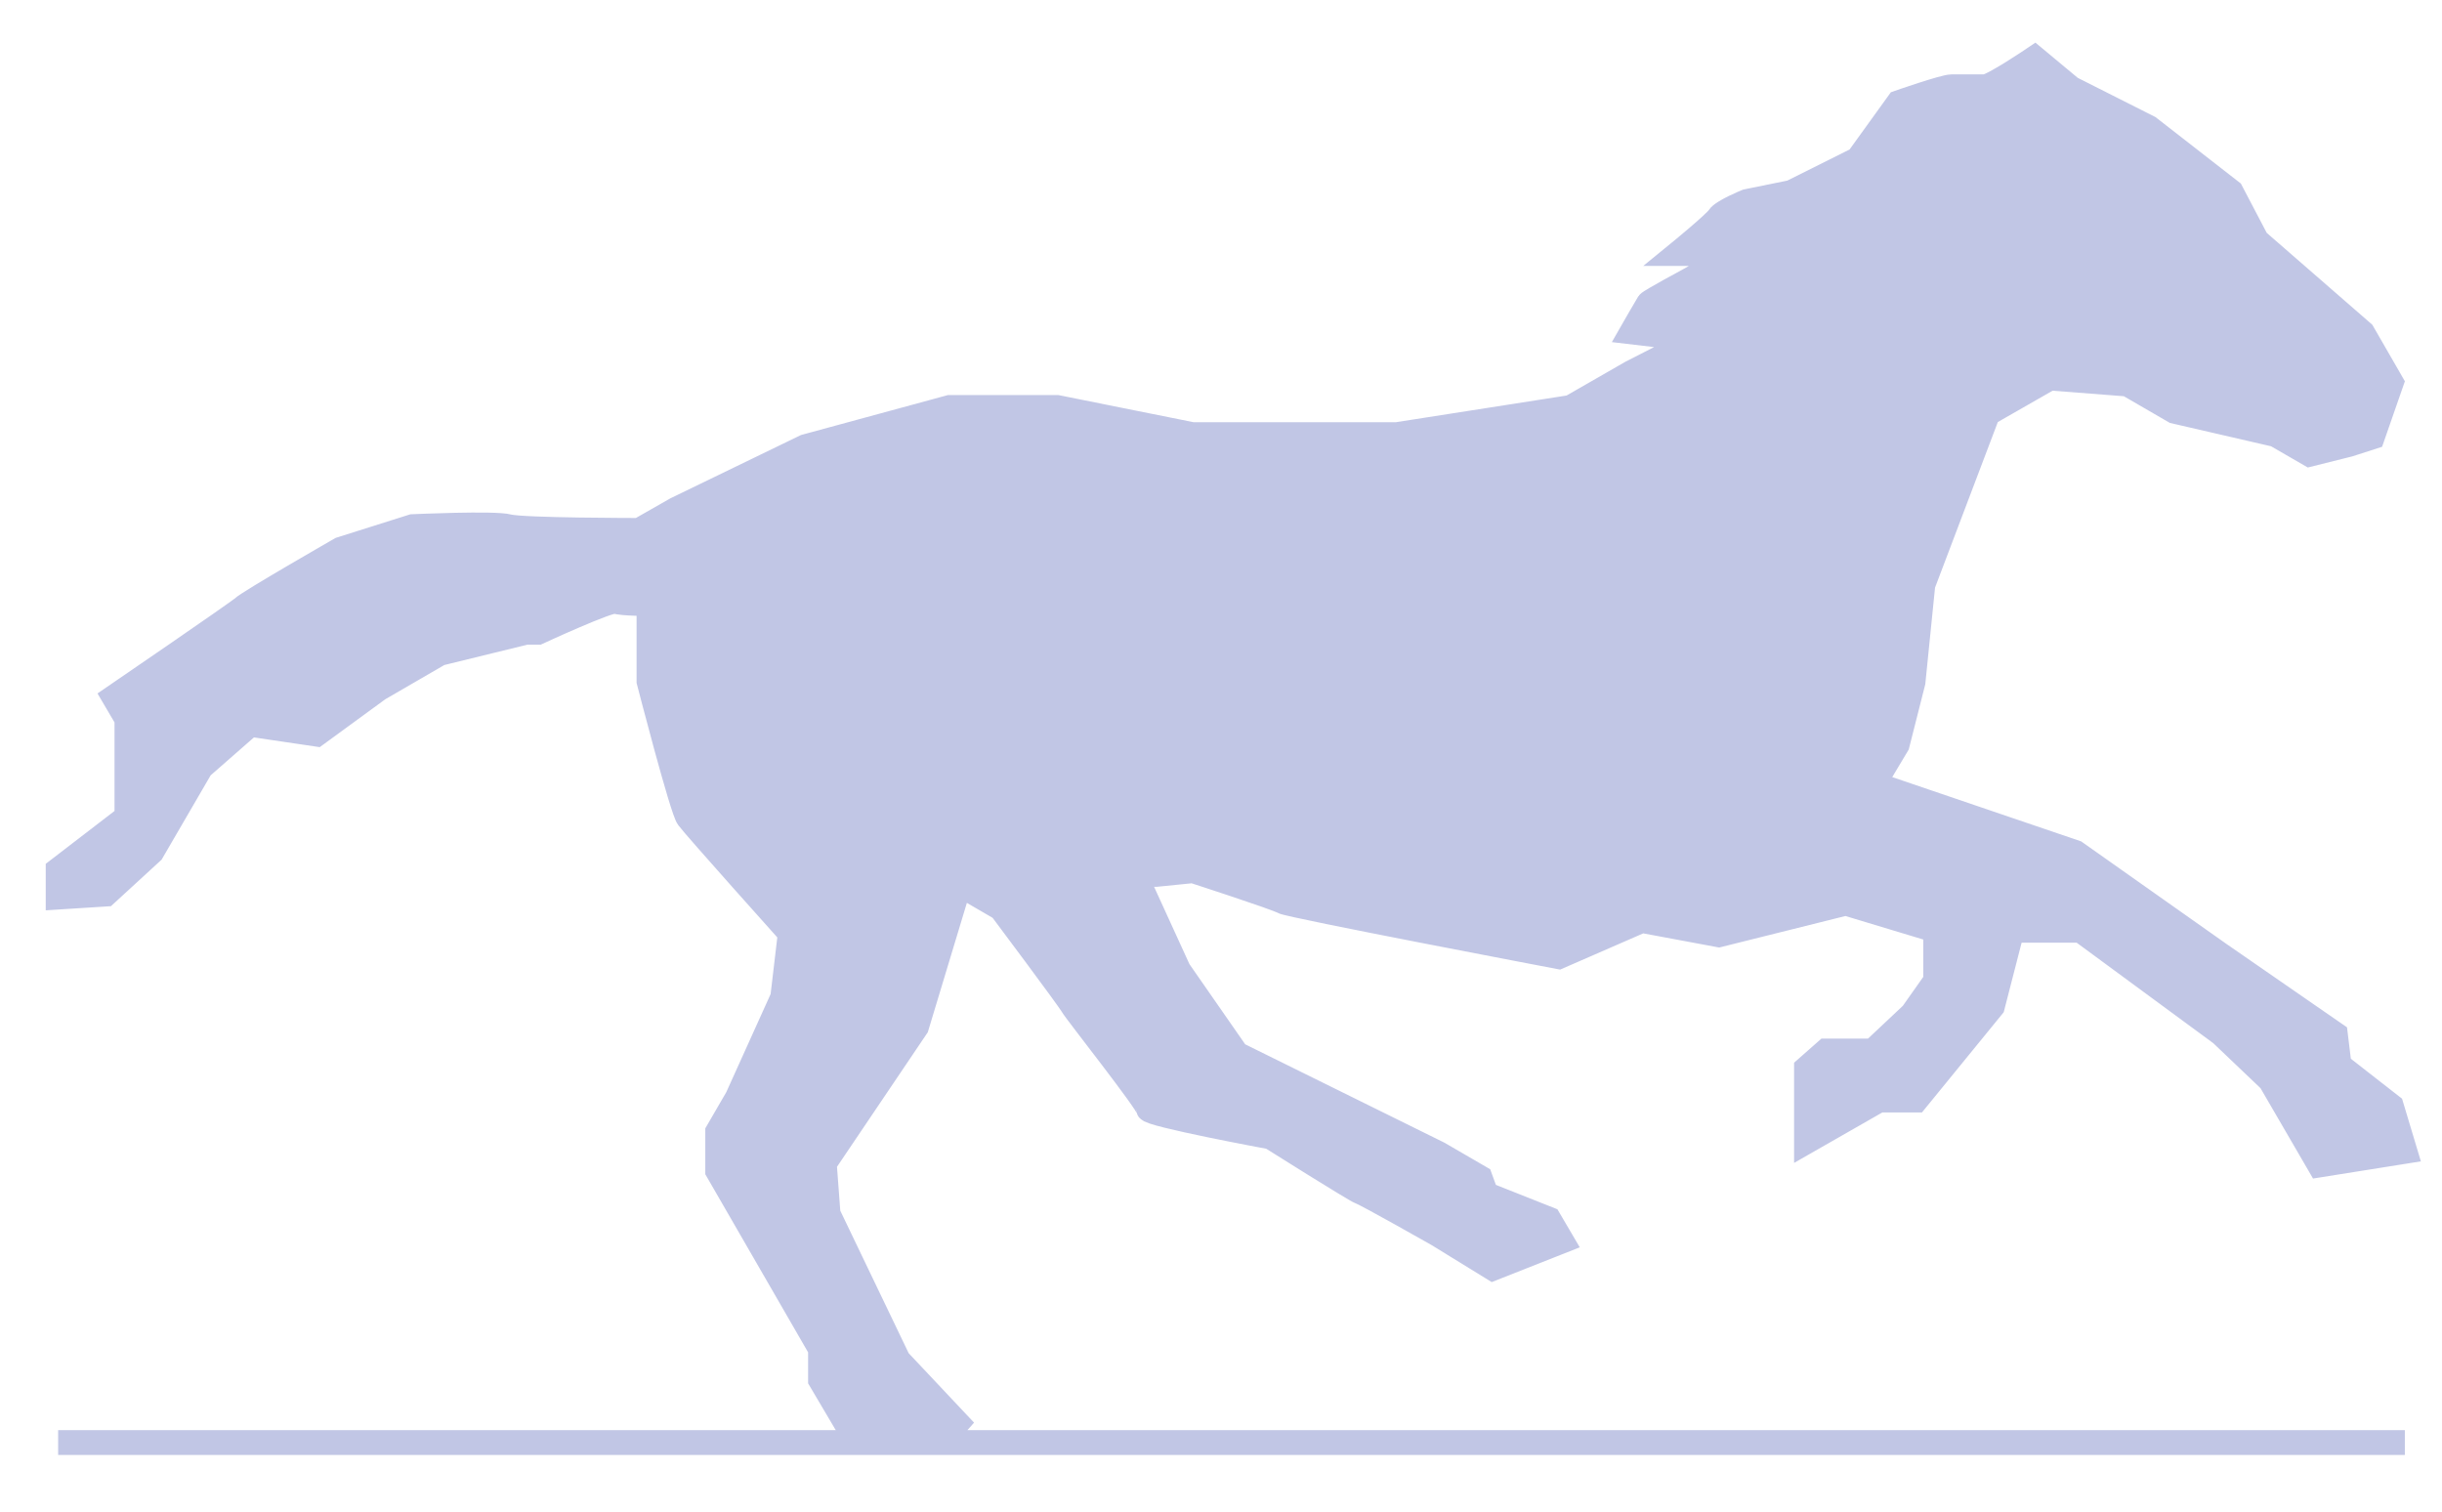
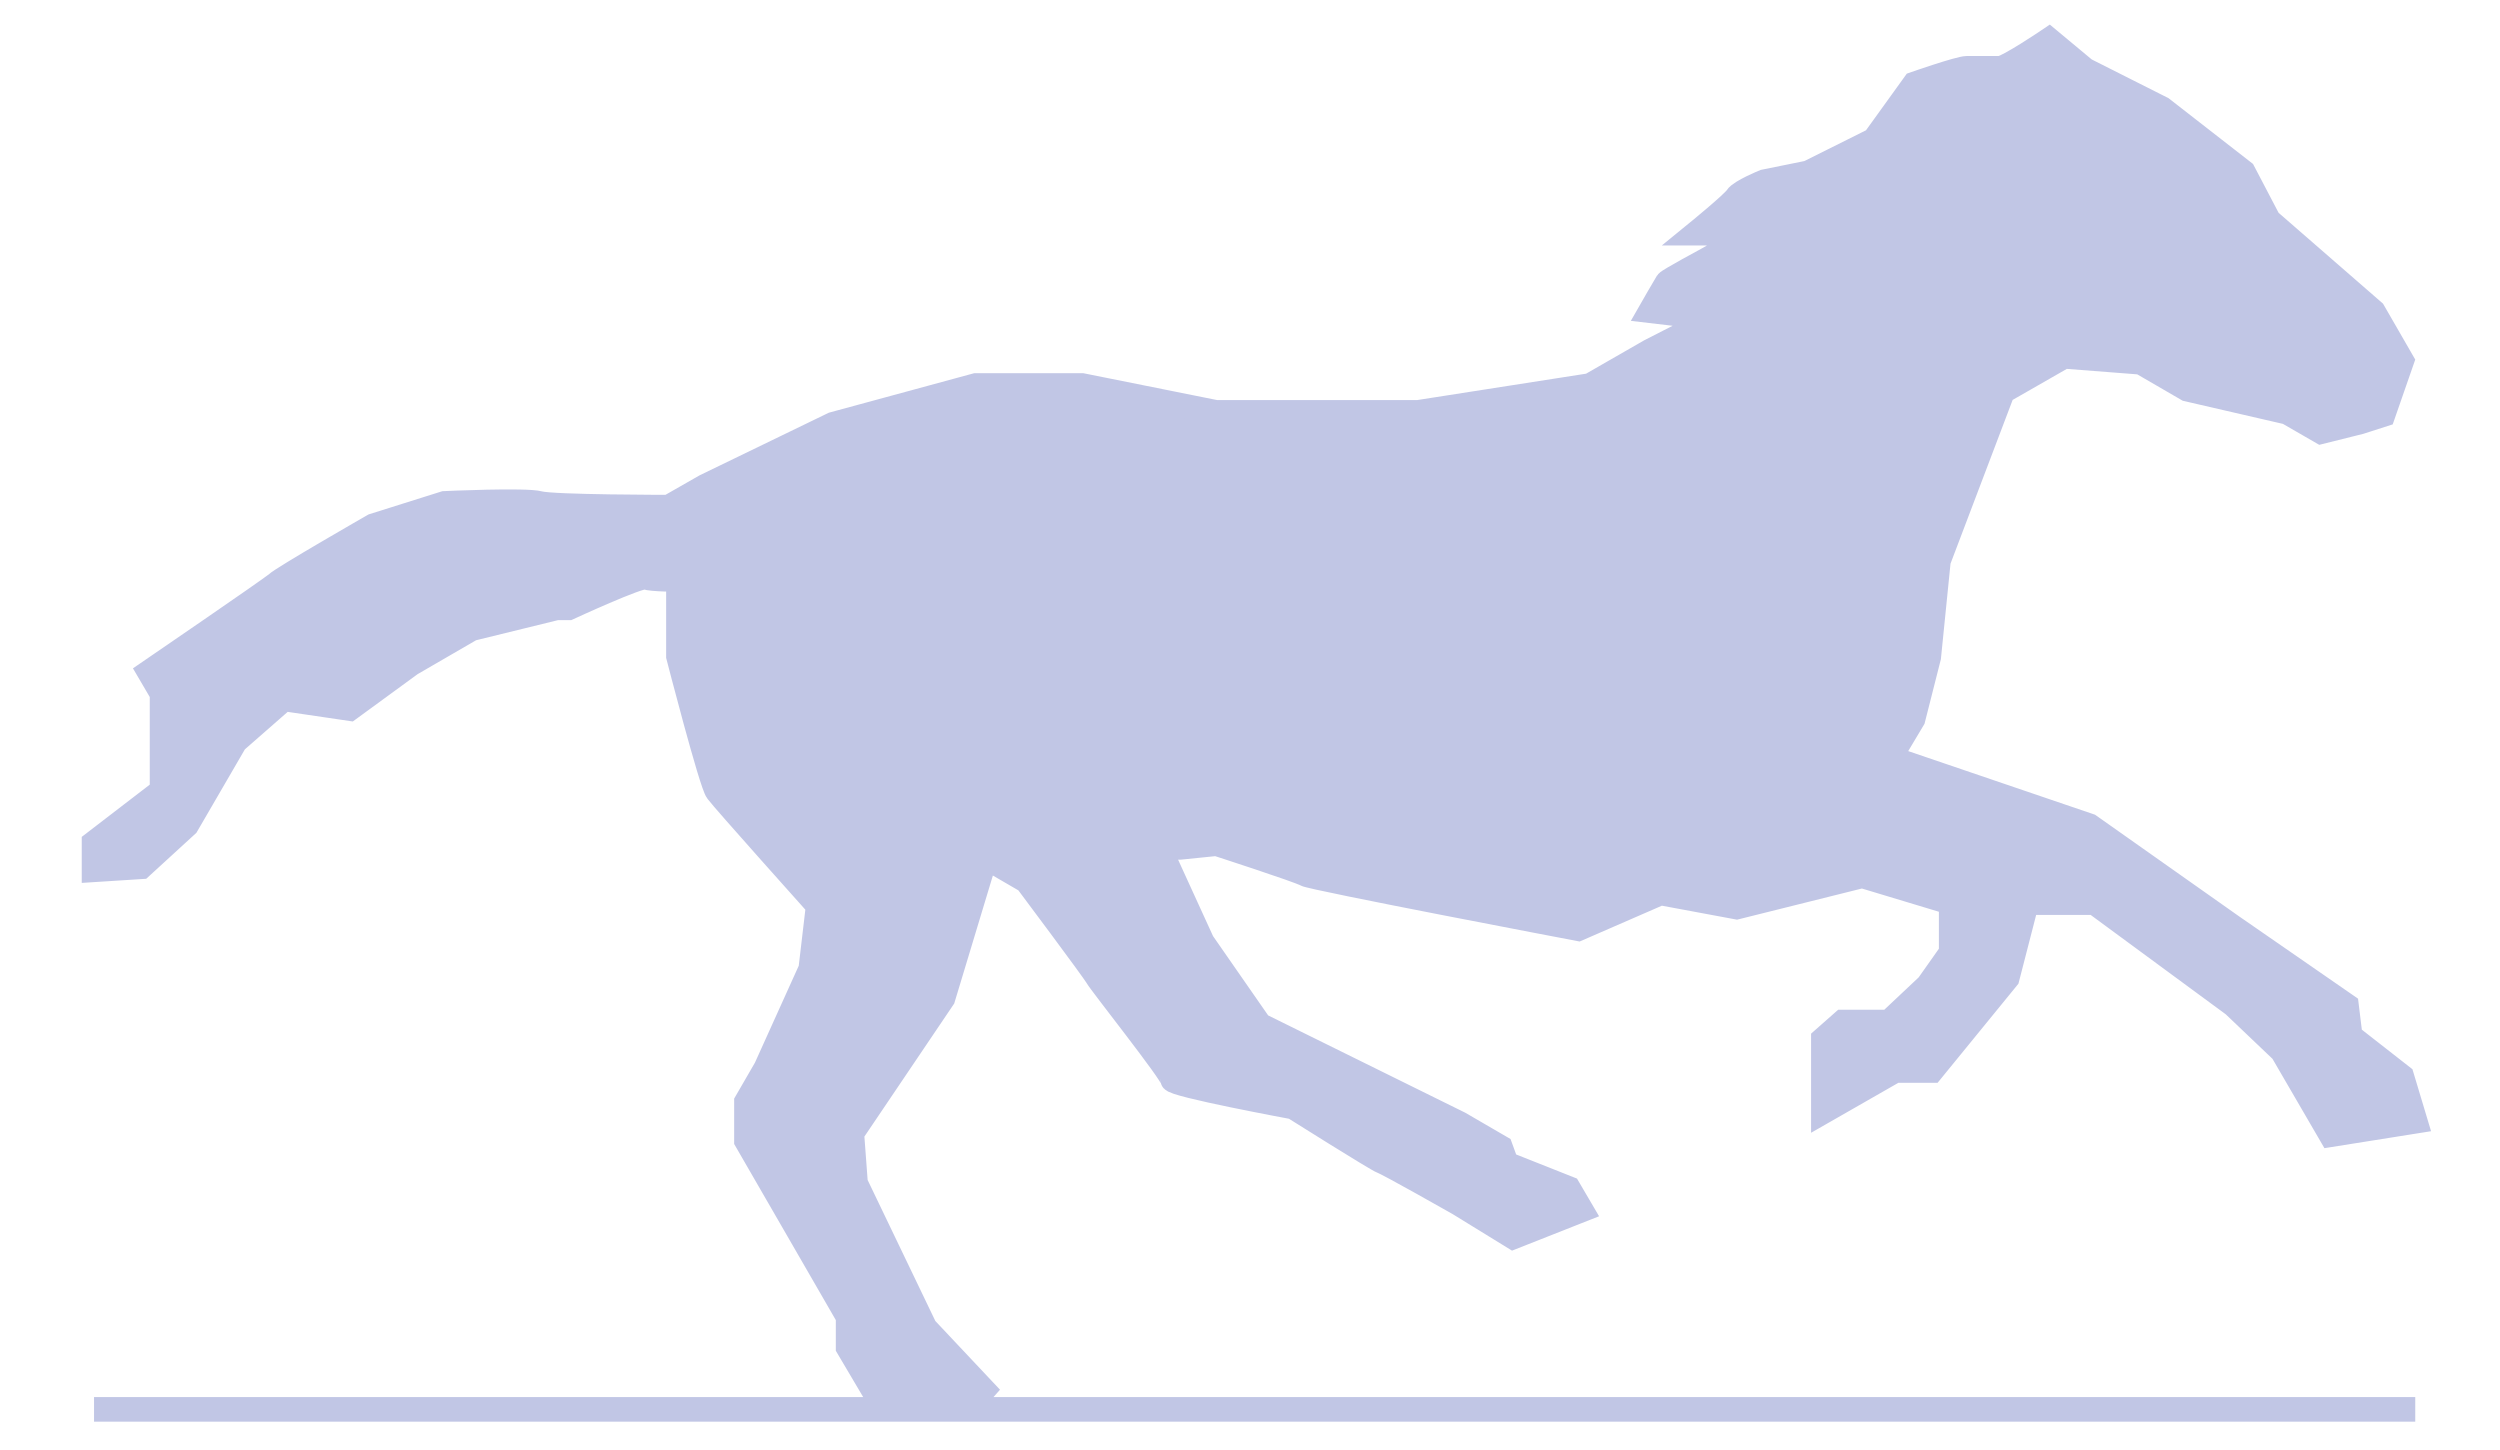
- <svg xmlns="http://www.w3.org/2000/svg" width="42" height="26" viewBox="0 0 42 26" fill="none">
-   <path d="M1 15.43V14.963L2.183 14.054C2.183 14.054 2.183 13.146 2.183 13.042C2.183 12.938 2.183 12.367 2.183 12.367L1.962 11.991C1.962 11.991 4.067 10.551 4.171 10.46C4.275 10.356 5.86 9.448 5.86 9.448L7.095 9.058C7.095 9.058 8.511 8.993 8.745 9.058C8.979 9.123 10.993 9.123 10.993 9.123L11.63 8.76L13.852 7.683L16.334 7.008H18.179L20.505 7.475H24.027L27.015 7.008L28.055 6.411L29.172 5.84L28.068 5.71C28.068 5.71 28.328 5.256 28.354 5.217C28.38 5.178 29.056 4.815 29.056 4.815L29.848 4.361H28.861C28.861 4.361 29.497 3.842 29.562 3.738C29.627 3.634 30.043 3.466 30.043 3.466L30.81 3.31L31.953 2.739L32.655 1.766C32.655 1.766 33.435 1.493 33.565 1.493C33.695 1.493 34.007 1.493 34.136 1.493C34.267 1.493 34.994 1 34.994 1L35.618 1.519L36.956 2.194L38.373 3.297L38.815 4.14L40.634 5.723L41.128 6.58L40.803 7.514L40.4 7.644L39.724 7.813L39.139 7.475L37.398 7.073L36.593 6.606L35.254 6.502L34.188 7.112L33.071 10.058L32.902 11.732L32.629 12.809L32.226 13.483L35.696 14.664L38.178 16.416L40.166 17.791L40.231 18.324L41.128 19.024L41.362 19.803L39.893 20.037L39.048 18.583L38.204 17.779L35.787 16.001H34.604L34.267 17.311L32.954 18.921H32.317L31.07 19.634V18.375L31.408 18.077H32.213L32.889 17.441L33.292 16.87V16.001L31.745 15.534L29.562 16.079L28.237 15.832L26.808 16.455C26.808 16.455 22.168 15.573 22.064 15.508C21.96 15.443 20.518 14.976 20.518 14.976L19.881 15.04H19.517L20.271 16.689L21.272 18.129L24.741 19.842L25.456 20.257L25.56 20.543L26.639 20.971L26.86 21.347L25.677 21.814L24.728 21.23C24.728 21.23 23.494 20.53 23.403 20.504C23.299 20.465 21.857 19.556 21.857 19.556C21.857 19.556 19.751 19.167 19.751 19.076C19.751 18.972 18.504 17.402 18.439 17.285C18.374 17.169 17.217 15.624 17.217 15.624L16.503 15.209L15.762 17.662L14.177 20.011L14.242 20.88L15.45 23.397L16.464 24.474L16.165 24.812H14.748L14.112 23.735V23.203L12.344 20.14V19.465L12.682 18.882L13.462 17.156L13.592 16.053C13.592 16.053 11.941 14.21 11.838 14.067C11.734 13.938 11.162 11.719 11.162 11.719V10.382C11.162 10.382 10.694 10.382 10.59 10.343C10.486 10.304 9.252 10.875 9.252 10.875C9.044 10.875 9.044 10.875 9.044 10.875L7.562 11.238L6.51 11.848L5.444 12.627L4.301 12.458L3.456 13.198L2.611 14.651L1.819 15.378L1 15.43Z" fill="#C1C6E5" />
-   <path d="M1 24.812H41.361M1 15.43V14.963L2.183 14.054C2.183 14.054 2.183 13.146 2.183 13.042C2.183 12.938 2.183 12.367 2.183 12.367L1.962 11.991C1.962 11.991 4.067 10.551 4.171 10.46C4.275 10.356 5.86 9.448 5.86 9.448L7.095 9.058C7.095 9.058 8.511 8.993 8.745 9.058C8.979 9.123 10.993 9.123 10.993 9.123L11.63 8.76L13.852 7.683L16.334 7.008H18.179L20.505 7.475H24.027L27.015 7.008L28.055 6.411L29.172 5.84L28.068 5.71C28.068 5.71 28.328 5.256 28.354 5.217C28.38 5.178 29.056 4.815 29.056 4.815L29.848 4.361H28.861C28.861 4.361 29.497 3.842 29.562 3.738C29.627 3.634 30.043 3.466 30.043 3.466L30.81 3.31L31.953 2.739L32.655 1.766C32.655 1.766 33.435 1.493 33.565 1.493C33.695 1.493 34.007 1.493 34.136 1.493C34.267 1.493 34.994 1 34.994 1L35.618 1.519L36.956 2.194L38.373 3.297L38.815 4.14L40.634 5.723L41.128 6.58L40.803 7.514L40.4 7.644L39.724 7.813L39.139 7.475L37.398 7.073L36.593 6.606L35.254 6.502L34.188 7.112L33.071 10.058L32.902 11.732L32.629 12.809L32.226 13.483L35.696 14.664L38.178 16.416L40.166 17.791L40.231 18.324L41.128 19.024L41.362 19.803L39.893 20.037L39.048 18.583L38.204 17.779L35.787 16.001H34.604L34.267 17.311L32.954 18.921H32.317L31.07 19.634V18.375L31.408 18.077H32.213L32.889 17.441L33.292 16.87V16.001L31.745 15.534L29.562 16.079L28.237 15.832L26.808 16.455C26.808 16.455 22.168 15.573 22.064 15.508C21.96 15.443 20.518 14.976 20.518 14.976L19.881 15.04H19.517L20.271 16.689L21.272 18.129L24.741 19.842L25.456 20.257L25.56 20.543L26.639 20.971L26.86 21.347L25.677 21.814L24.728 21.23C24.728 21.23 23.494 20.53 23.403 20.504C23.299 20.465 21.857 19.556 21.857 19.556C21.857 19.556 19.751 19.167 19.751 19.076C19.751 18.972 18.504 17.402 18.439 17.285C18.374 17.169 17.217 15.624 17.217 15.624L16.503 15.209L15.762 17.662L14.177 20.011L14.242 20.88L15.45 23.397L16.464 24.474L16.165 24.812H14.748L14.112 23.735V23.203L12.344 20.14V19.465L12.682 18.882L13.462 17.156L13.592 16.053C13.592 16.053 11.941 14.21 11.838 14.067C11.734 13.938 11.162 11.719 11.162 11.719V10.382C11.162 10.382 10.694 10.382 10.59 10.343C10.486 10.304 9.252 10.875 9.252 10.875C9.044 10.875 9.044 10.875 9.044 10.875L7.562 11.238L6.51 11.848L5.444 12.627L4.301 12.458L3.456 13.198L2.611 14.651L1.819 15.378L1 15.43Z" stroke="#C1C6E5" stroke-width="0.427" />
+ <svg xmlns="http://www.w3.org/2000/svg" width="69" height="40" viewBox="0 0 69 42" fill="none">
+   <path d="M1 25.207V24.428L2.971 22.914C2.971 22.914 2.971 21.4 2.971 21.227C2.971 21.054 2.971 20.103 2.971 20.103L2.603 19.475C2.603 19.475 6.111 17.075 6.285 16.923C6.458 16.75 9.1 15.236 9.1 15.236L11.158 14.588C11.158 14.588 13.518 14.479 13.908 14.588C14.298 14.696 17.655 14.696 17.655 14.696L18.716 14.09L22.42 12.295L26.556 11.171H29.632L33.508 11.949H39.378L44.359 11.171L46.092 10.176L47.954 9.224L46.113 9.008C46.113 9.008 46.546 8.251 46.59 8.186C46.633 8.121 47.759 7.515 47.759 7.515L49.08 6.758H47.434C47.434 6.758 48.495 5.893 48.604 5.72C48.712 5.547 49.405 5.266 49.405 5.266L50.683 5.007L52.589 4.055L53.758 2.433C53.758 2.433 55.058 1.979 55.274 1.979C55.491 1.979 56.011 1.979 56.227 1.979C56.444 1.979 57.657 1.157 57.657 1.157L58.696 2.022L60.927 3.147L63.288 4.985L64.024 6.391L67.056 9.029L67.879 10.457L67.338 12.014L66.666 12.23L65.54 12.511L64.566 11.949L61.663 11.279L60.321 10.5L58.09 10.327L56.314 11.344L54.451 16.253L54.17 19.043L53.715 20.838L53.044 21.962L58.826 23.931L62.963 26.85L66.277 29.143L66.385 30.029L67.879 31.197L68.269 32.495L65.822 32.884L64.414 30.462L63.006 29.121L58.978 26.158H57.007L56.444 28.343L54.257 31.024H53.195L51.116 32.214V30.116L51.679 29.619H53.022L54.148 28.559L54.82 27.607V26.158L52.242 25.38L48.604 26.288L46.395 25.877L44.012 26.915C44.012 26.915 36.281 25.445 36.107 25.336C35.934 25.228 33.53 24.45 33.53 24.45L32.469 24.558H31.862L33.118 27.305L34.786 29.705L40.569 32.56L41.76 33.252L41.933 33.728L43.731 34.441L44.099 35.069L42.128 35.847L40.547 34.874C40.547 34.874 38.49 33.706 38.338 33.663C38.165 33.598 35.761 32.084 35.761 32.084C35.761 32.084 32.252 31.435 32.252 31.284C32.252 31.111 30.173 28.494 30.065 28.299C29.956 28.105 28.029 25.531 28.029 25.531L26.838 24.839L25.603 28.927L22.961 32.841L23.069 34.29L25.084 38.486L26.773 40.281L26.275 40.843H23.914L22.853 39.048V38.161L19.907 33.057V31.933L20.47 30.959L21.77 28.083L21.986 26.245C21.986 26.245 19.236 23.174 19.063 22.936C18.889 22.72 17.936 19.021 17.936 19.021V16.794C17.936 16.794 17.157 16.794 16.983 16.729C16.81 16.664 14.753 17.615 14.753 17.615C14.406 17.615 14.406 17.615 14.406 17.615L11.937 18.221L10.183 19.238L8.407 20.535L6.501 20.254L5.093 21.487L3.686 23.909L2.364 25.12L1 25.207Z" fill="#C1C6E5" />
+   <path d="M1 40.843H68.269M1 25.207V24.428L2.971 22.914C2.971 22.914 2.971 21.4 2.971 21.227C2.971 21.054 2.971 20.103 2.971 20.103L2.603 19.475C2.603 19.475 6.111 17.075 6.285 16.923C6.458 16.75 9.1 15.236 9.1 15.236L11.158 14.588C11.158 14.588 13.518 14.479 13.908 14.588C14.298 14.696 17.655 14.696 17.655 14.696L18.716 14.09L22.42 12.295L26.556 11.171H29.632L33.508 11.949H39.378L44.359 11.171L46.092 10.176L47.954 9.224L46.113 9.008C46.113 9.008 46.546 8.251 46.59 8.186C46.633 8.121 47.759 7.515 47.759 7.515L49.08 6.758H47.434C47.434 6.758 48.495 5.893 48.604 5.72C48.712 5.547 49.405 5.266 49.405 5.266L50.683 5.007L52.589 4.055L53.758 2.433C53.758 2.433 55.058 1.979 55.274 1.979C55.491 1.979 56.011 1.979 56.227 1.979C56.444 1.979 57.657 1.157 57.657 1.157L58.696 2.022L60.927 3.147L63.288 4.985L64.024 6.391L67.056 9.029L67.879 10.457L67.338 12.014L66.666 12.23L65.54 12.511L64.566 11.949L61.663 11.279L60.321 10.5L58.09 10.327L56.314 11.344L54.451 16.253L54.17 19.043L53.715 20.838L53.044 21.962L58.826 23.931L62.963 26.85L66.277 29.143L66.385 30.029L67.879 31.197L68.269 32.495L65.822 32.884L64.414 30.462L63.006 29.121L58.978 26.158H57.007L56.444 28.343L54.257 31.024H53.195L51.116 32.214V30.116L51.679 29.619H53.022L54.148 28.559L54.82 27.607V26.158L52.242 25.38L48.604 26.288L46.395 25.877L44.012 26.915C44.012 26.915 36.281 25.445 36.107 25.336C35.934 25.228 33.53 24.45 33.53 24.45L32.469 24.558H31.862L33.118 27.305L34.786 29.705L40.569 32.56L41.76 33.252L41.933 33.728L43.731 34.441L44.099 35.069L42.128 35.847L40.547 34.874C40.547 34.874 38.49 33.706 38.338 33.663C38.165 33.598 35.761 32.084 35.761 32.084C35.761 32.084 32.252 31.435 32.252 31.284C32.252 31.111 30.173 28.494 30.065 28.299C29.956 28.105 28.029 25.531 28.029 25.531L26.838 24.839L25.603 28.927L22.961 32.841L23.069 34.29L25.084 38.486L26.773 40.281L26.275 40.843H23.914L22.853 39.048V38.161L19.907 33.057V31.933L20.47 30.959L21.77 28.083L21.986 26.245C21.986 26.245 19.236 23.174 19.063 22.936C18.889 22.72 17.936 19.021 17.936 19.021V16.794C17.936 16.794 17.157 16.794 16.983 16.729C16.81 16.664 14.753 17.615 14.753 17.615C14.406 17.615 14.406 17.615 14.406 17.615L11.937 18.221L10.183 19.238L8.407 20.535L6.501 20.254L5.093 21.487L3.686 23.909L2.364 25.12L1 25.207Z" stroke="#C1C6E5" stroke-width="0.712" />
</svg>
